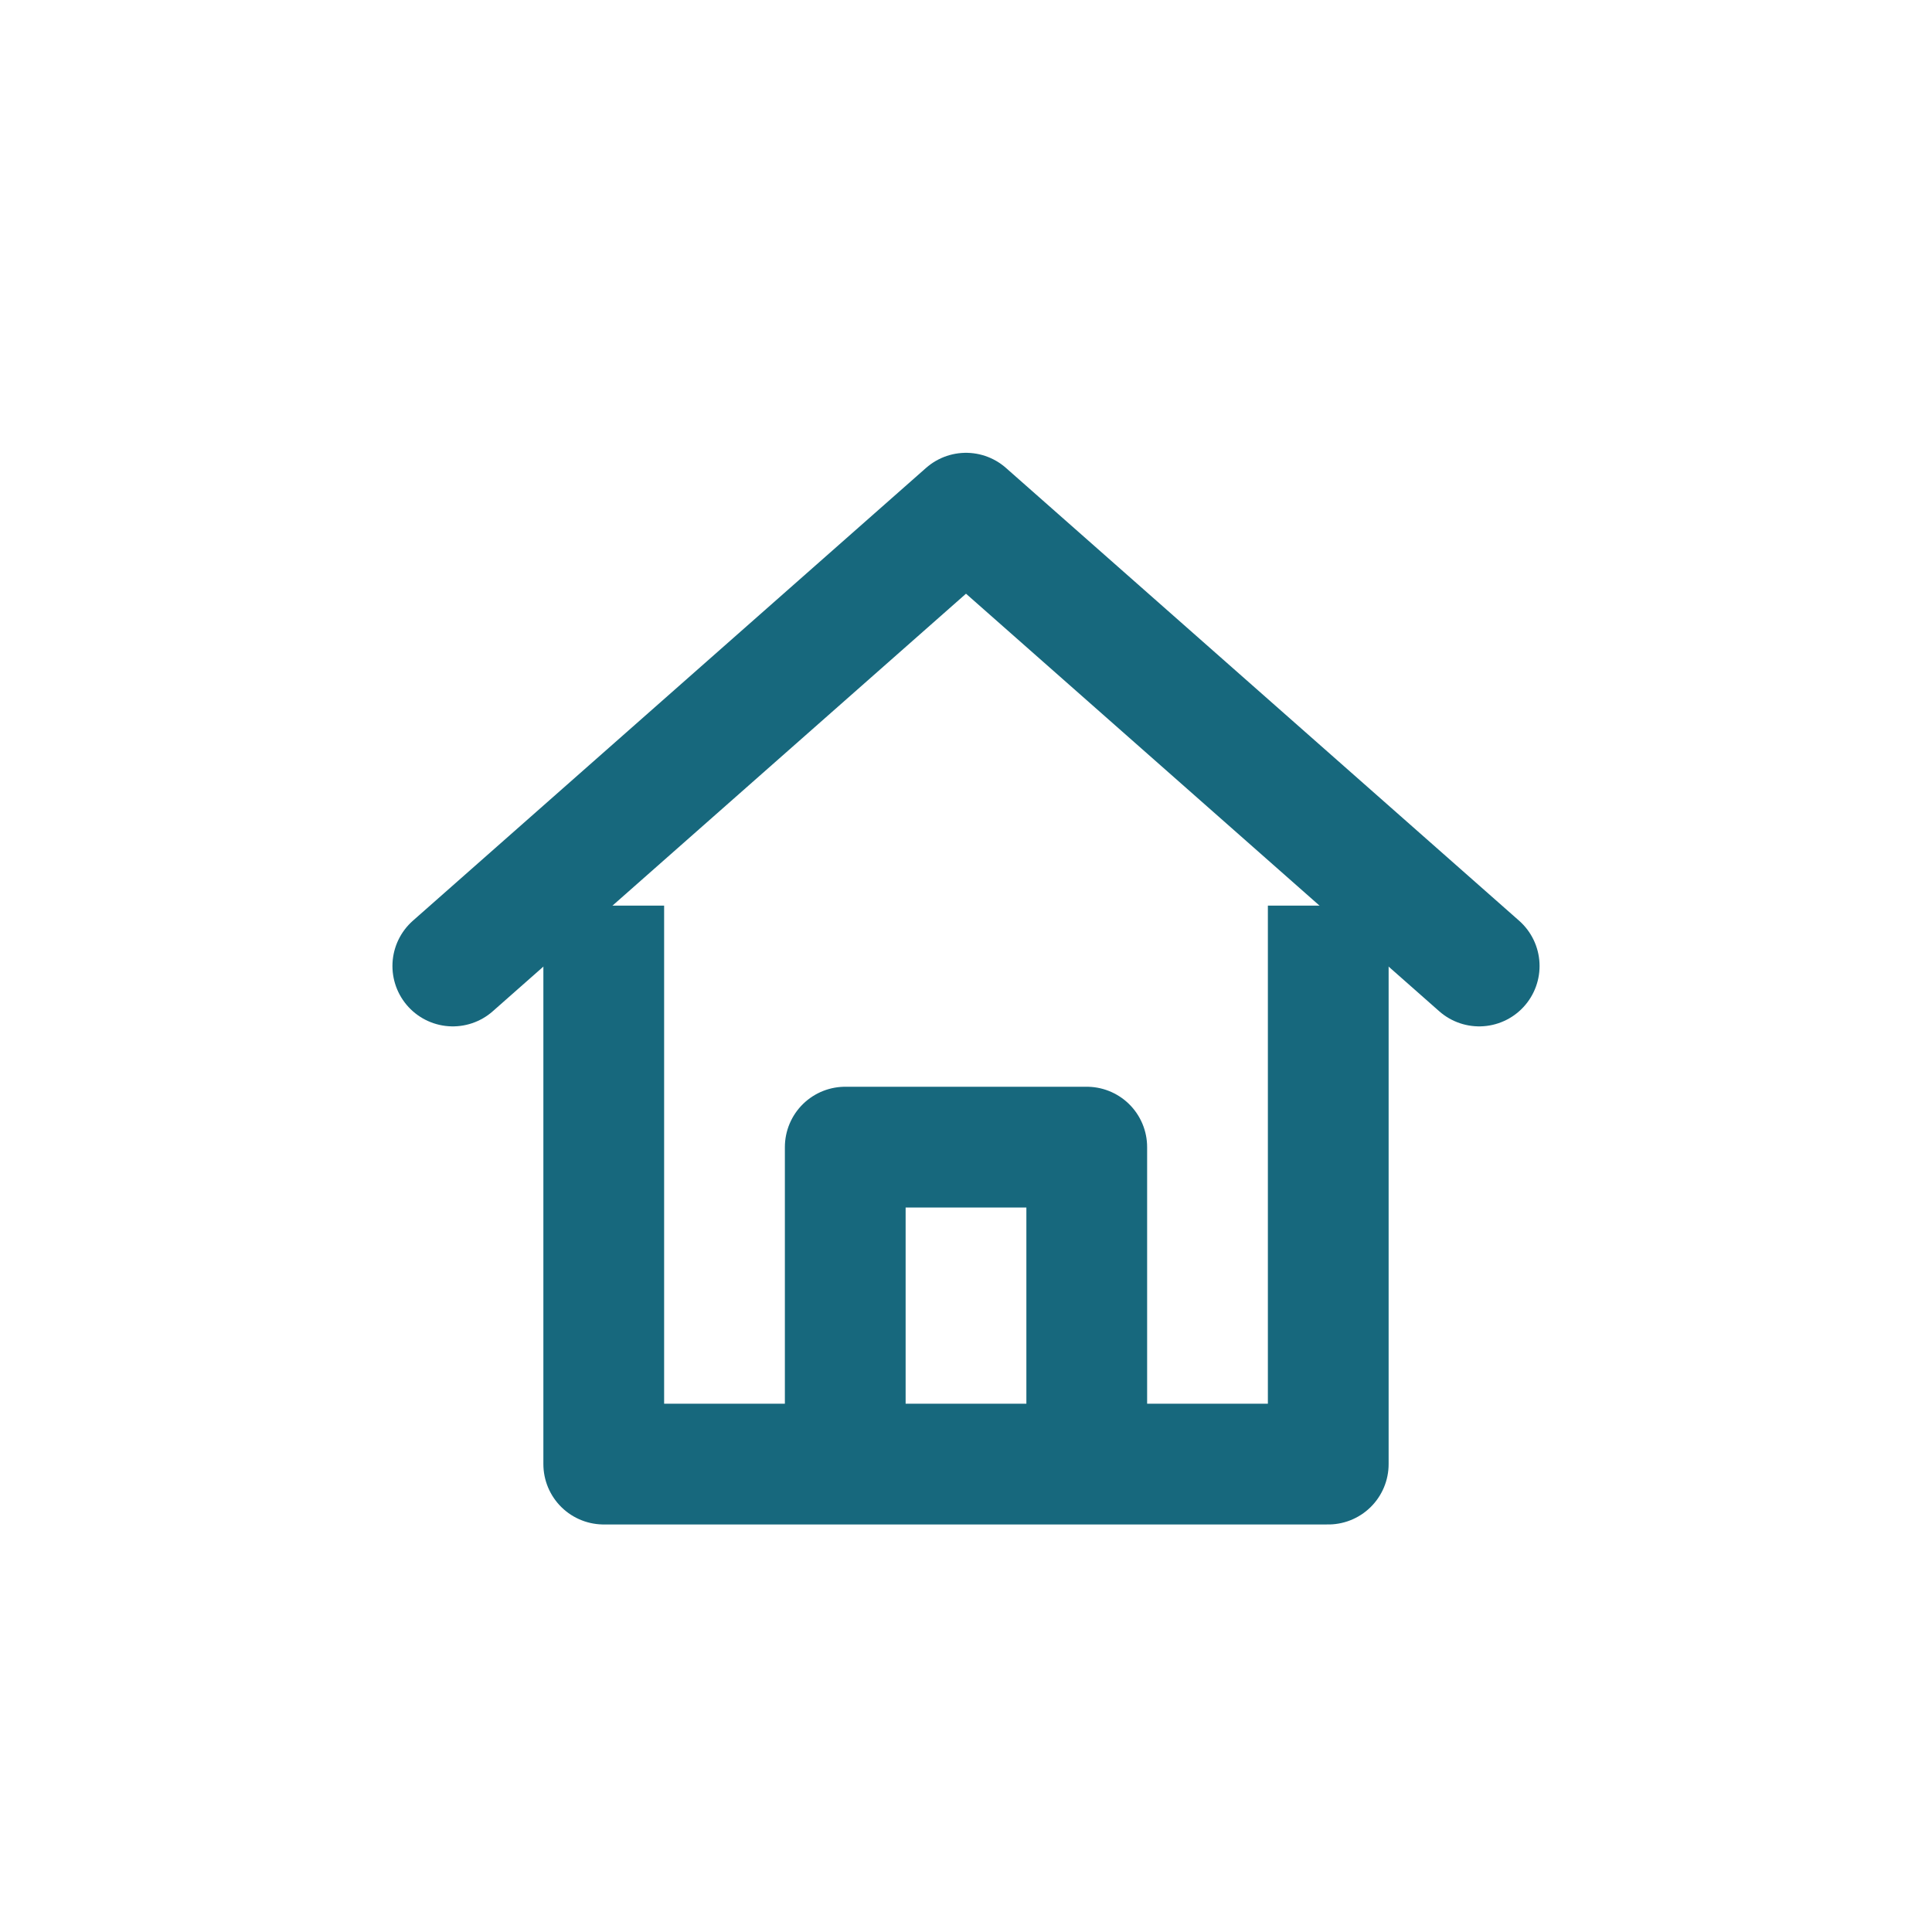
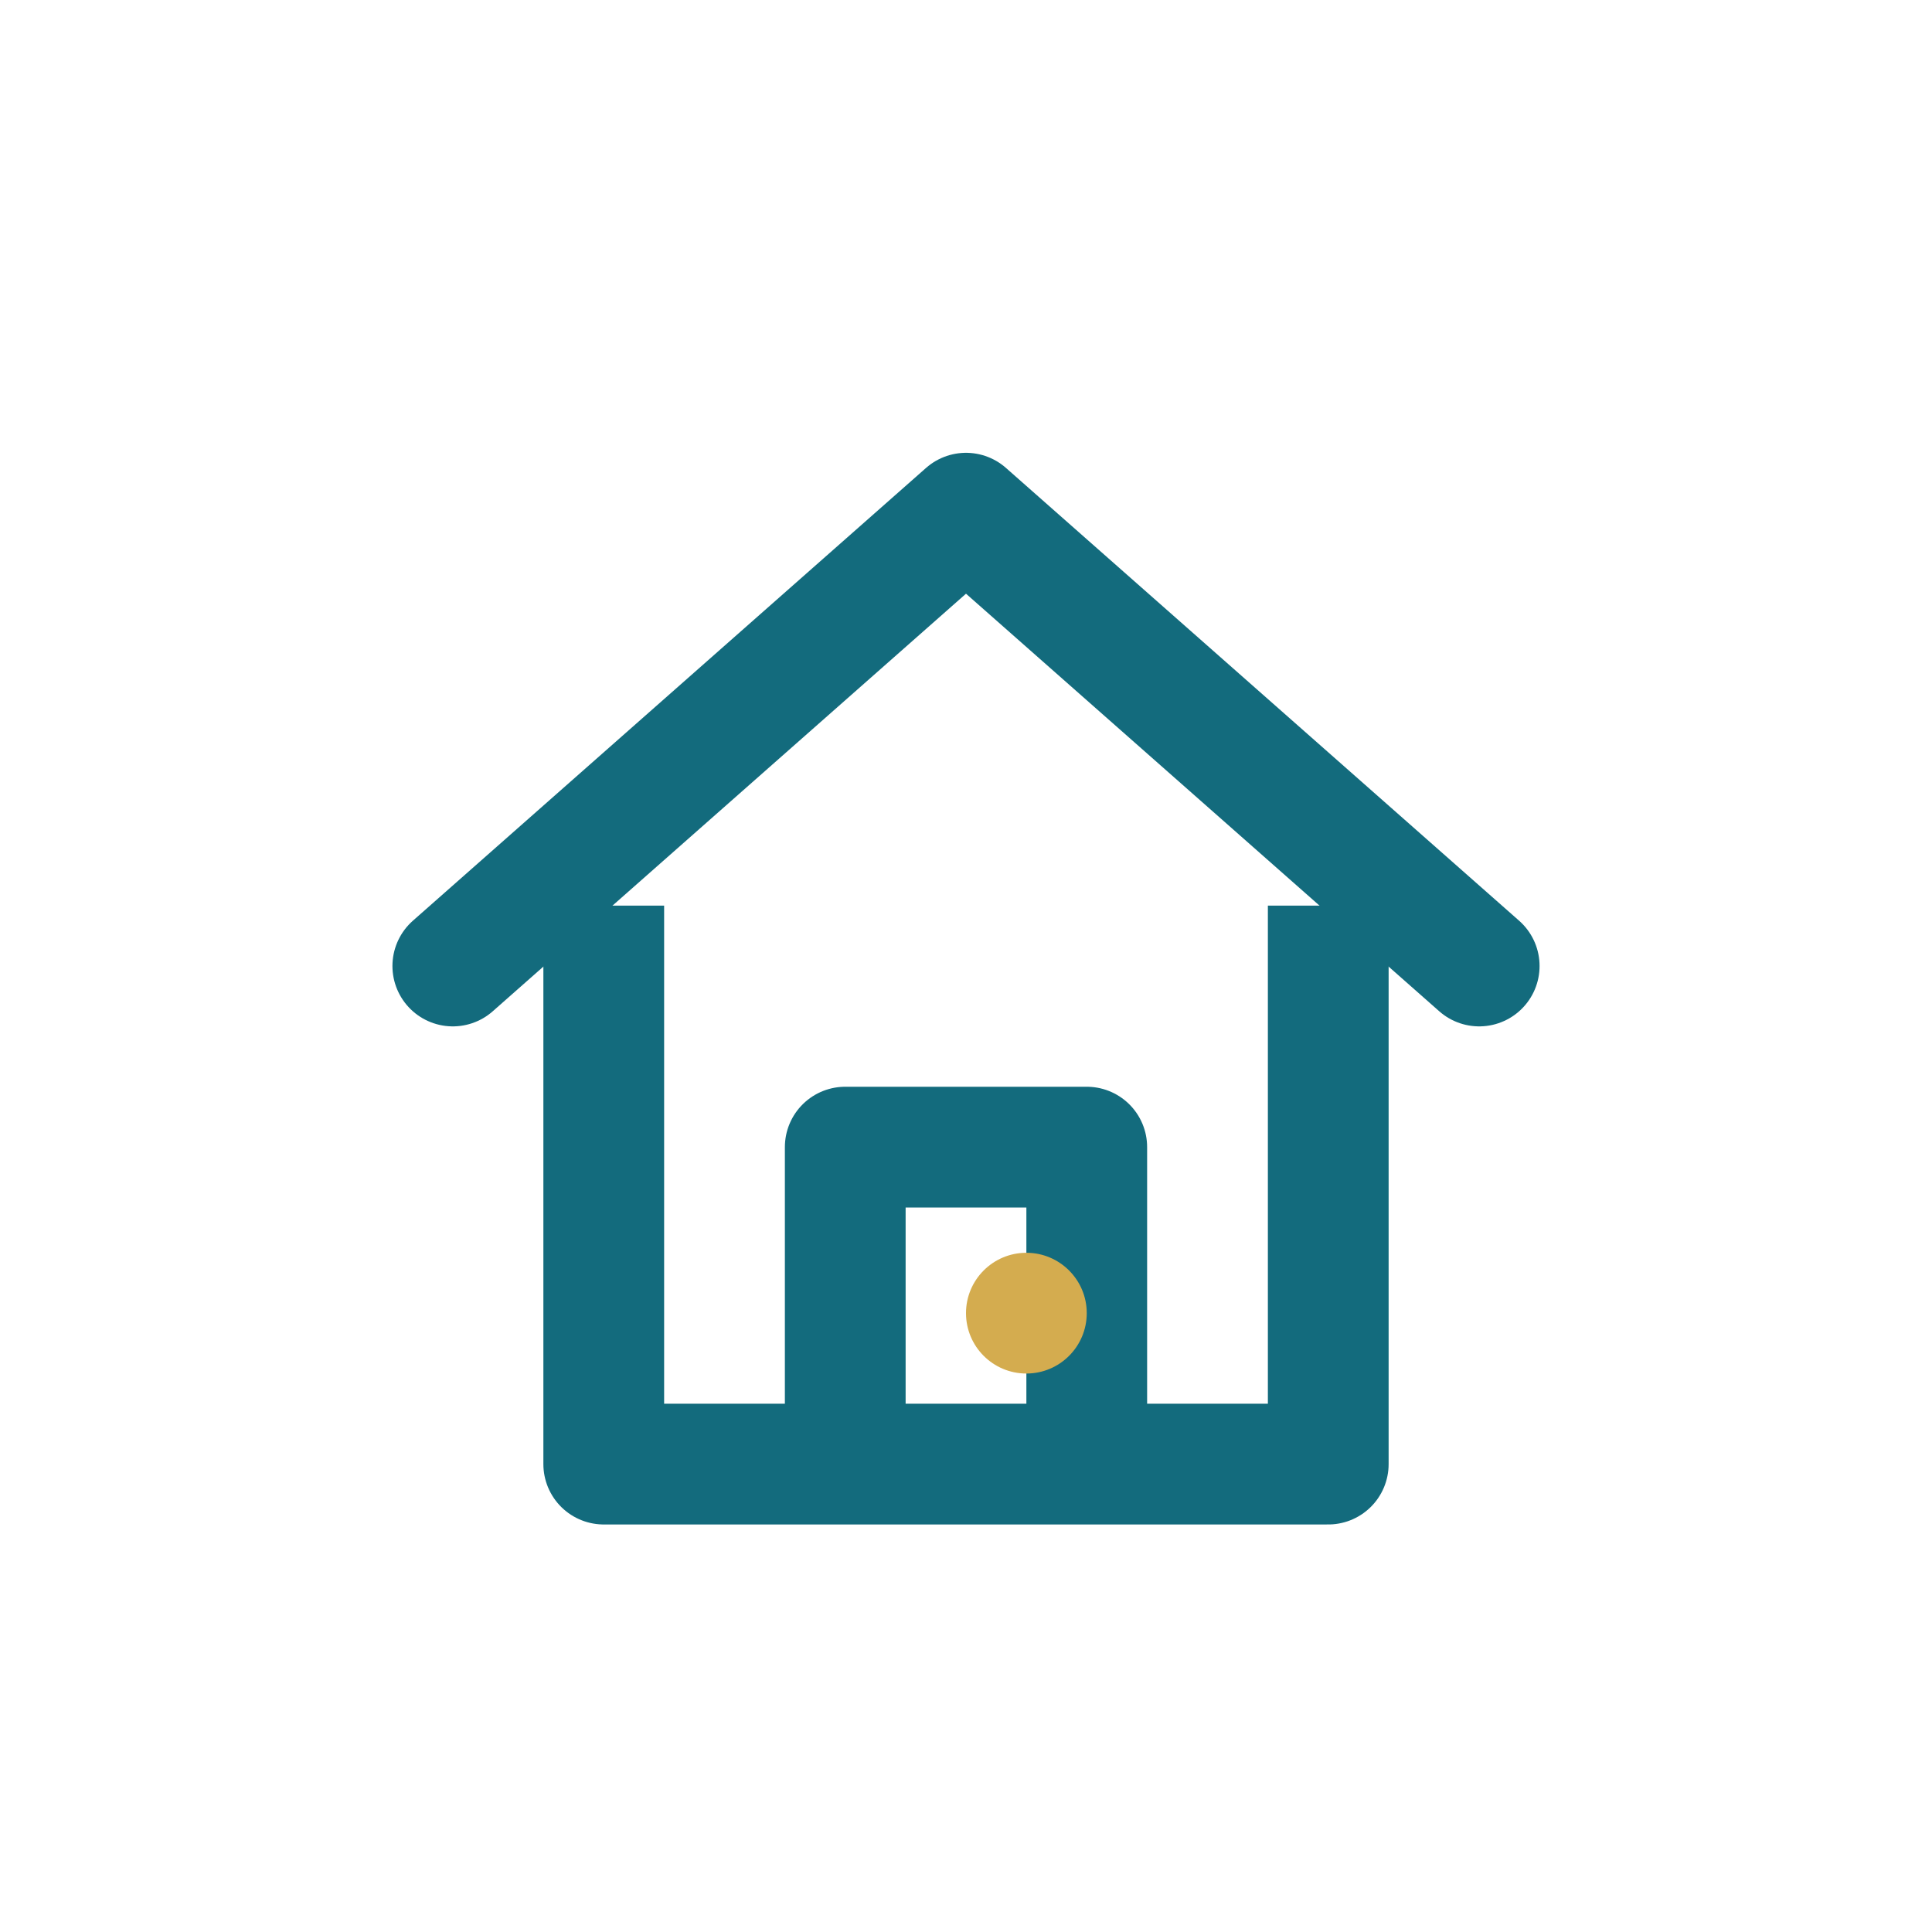
<svg xmlns="http://www.w3.org/2000/svg" viewBox="0 0 64 64">
-   <path d="M15 32 32 17l17 15" fill="none" stroke="#17687D" stroke-width="4" stroke-linecap="round" stroke-linejoin="round" />
-   <path d="M20 30v18.5h24V30" fill="none" stroke="#17687D" stroke-width="4" stroke-linejoin="round" />
-   <path d="M28 48.5V38h8v10.5" fill="none" stroke="#17687D" stroke-width="4" stroke-linejoin="round" />
+   <path d="M15 32 32 17l17 15" fill="none" stroke="#136B7D" stroke-width="4" stroke-linecap="round" stroke-linejoin="round" />
+   <path d="M20 30v18.5h24V30" fill="none" stroke="#136B7D" stroke-width="4" stroke-linejoin="round" />
+   <path d="M28 48.5V38h8v10.5" fill="none" stroke="#136B7D" stroke-width="4" stroke-linejoin="round" />
+   <circle cx="34" cy="43.5" r="2" fill="#D4AC4F" />
</svg>
